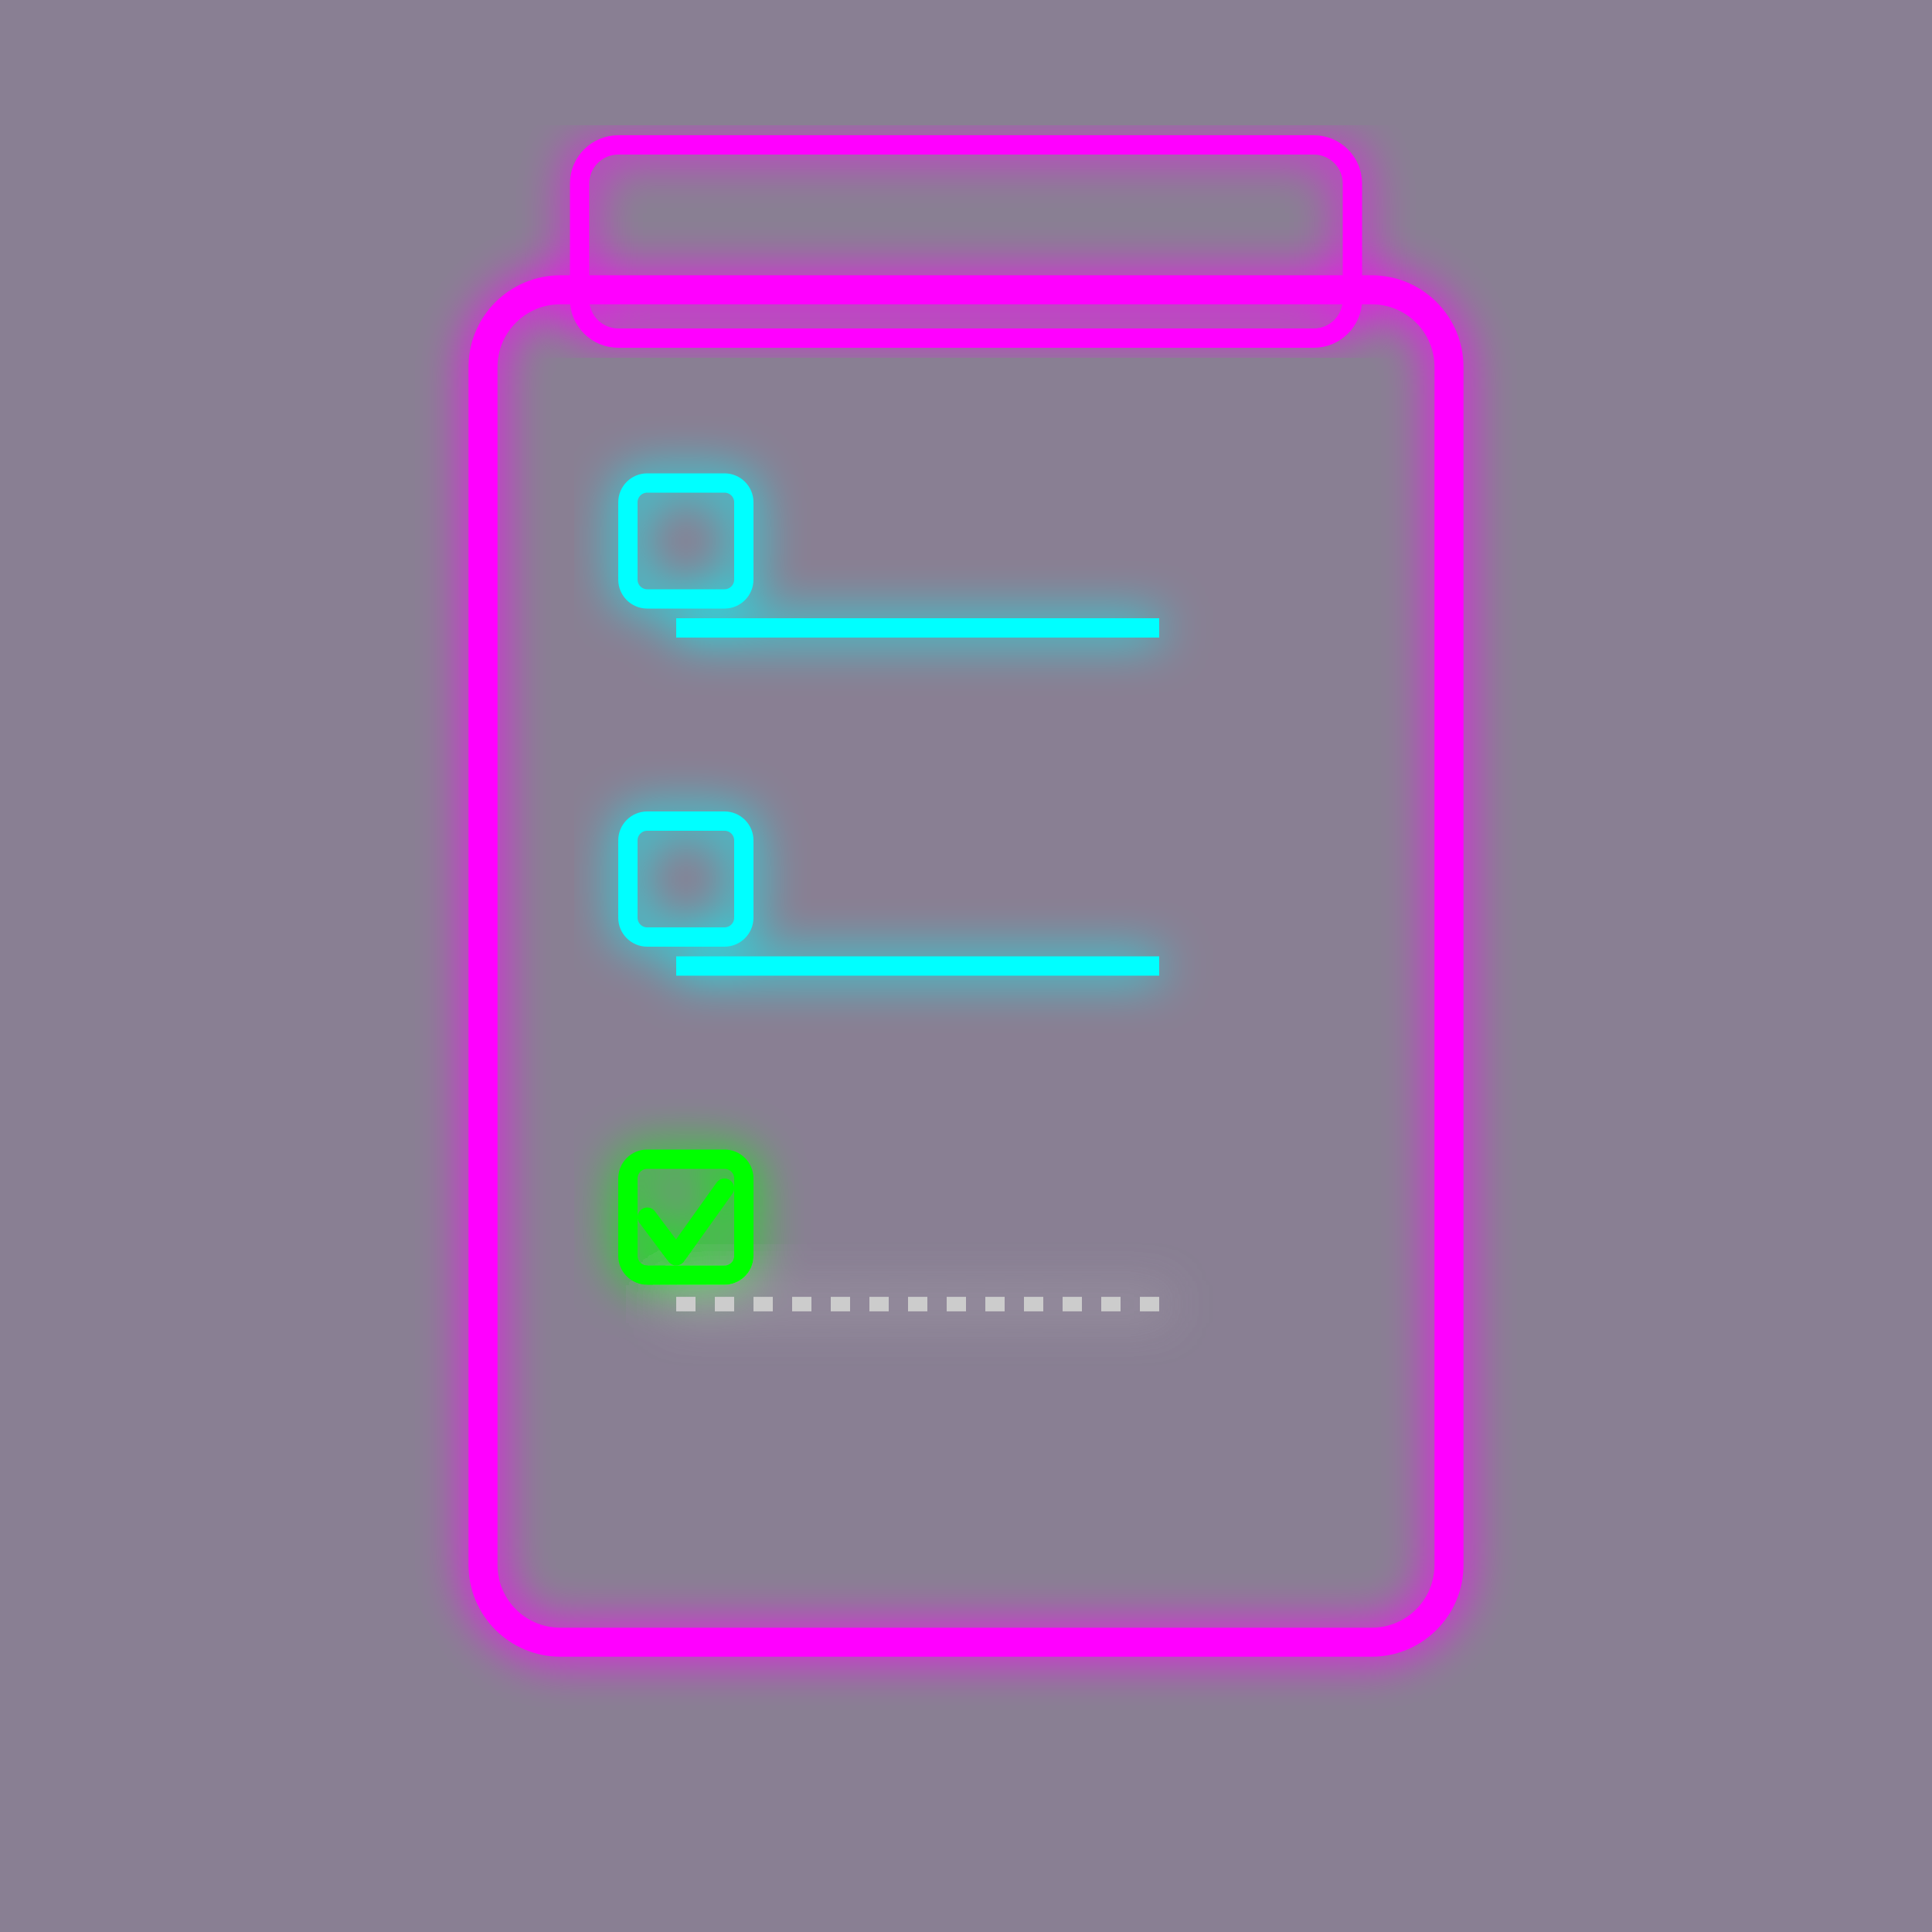
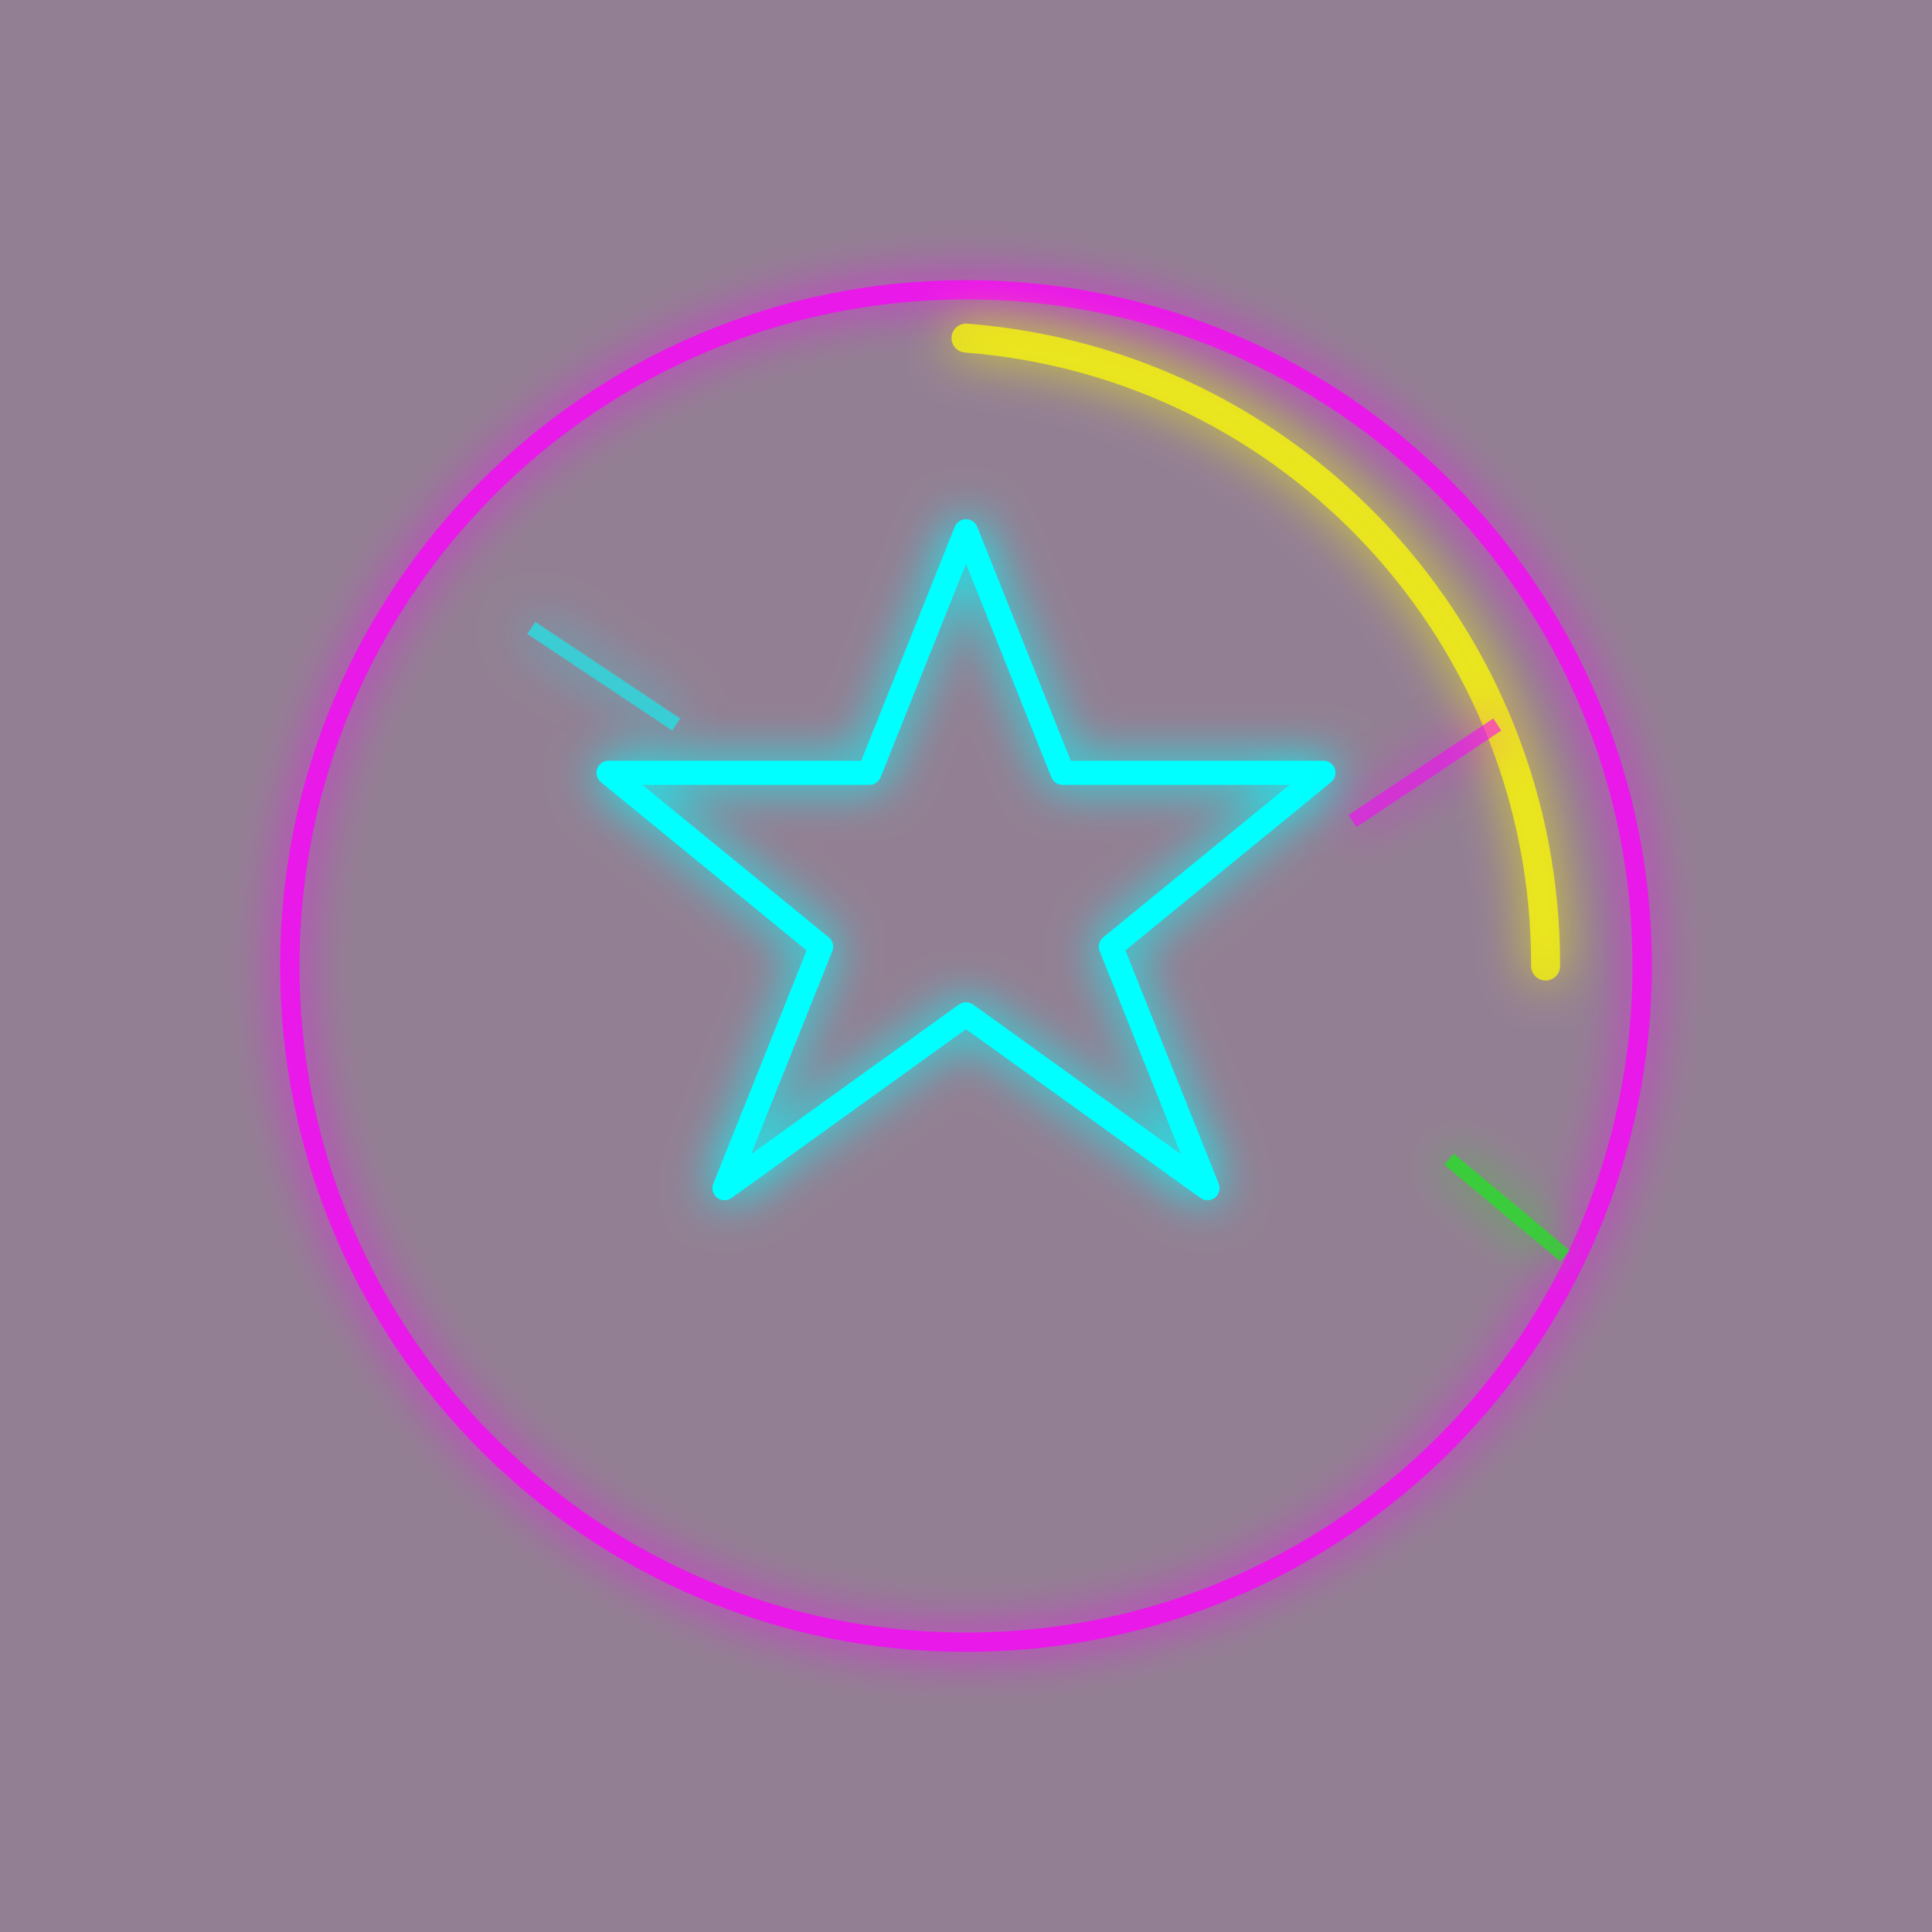
<svg xmlns="http://www.w3.org/2000/svg" viewBox="0 0 200 200">
  <defs>
    <filter id="neon-glow-lilith">
      <feGaussianBlur stdDeviation="2.5" result="coloredBlur" />
      <feMerge>
        <feMergeNode in="coloredBlur" />
        <feMergeNode in="SourceGraphic" />
      </feMerge>
    </filter>
  </defs>
-   <rect width="200" height="200" fill="rgba(20, 0, 40, 0.5)" />
-   <rect x="50" y="30" width="100" height="140" rx="8" fill="none" stroke="#ff00ff" stroke-width="3" filter="url(#neon-glow-lilith)" />
-   <rect x="60" y="15" width="80" height="20" rx="4" fill="none" stroke="#ff00ff" stroke-width="2" filter="url(#neon-glow-lilith)" />
-   <line x1="90" y1="15" x2="110" y2="15" stroke="#ff00ff" stroke-width="2" filter="url(#neon-glow-lilith)" />
+   <rect width="200" height="200" fill="rgba(40, 0, 40, 0.5)" />
+   <circle cx="100" cy="100" r="70" fill="none" stroke="#ff00ff" stroke-width="2" filter="url(#neon-glow-lilith)" opacity="0.8" />
  <g filter="url(#neon-glow-lilith)">
-     <rect x="65" y="50" width="12" height="12" rx="2" fill="none" stroke="#00ffff" stroke-width="2" />
-     <line x1="70" y1="65" x2="120" y2="65" stroke="#00ffff" stroke-width="2" />
-     <rect x="65" y="85" width="12" height="12" rx="2" fill="none" stroke="#00ffff" stroke-width="2" />
-     <line x1="70" y1="100" x2="120" y2="100" stroke="#00ffff" stroke-width="2" />
-     <rect x="65" y="120" width="12" height="12" rx="2" fill="none" stroke="#00ff00" stroke-width="2" />
-     <path d="M 67 126 L 70 130 L 75 123" fill="none" stroke="#00ff00" stroke-width="2" stroke-linecap="round" stroke-linejoin="round" />
-     <line x1="70" y1="135" x2="120" y2="135" stroke="#cccccc" stroke-width="1.5" stroke-dasharray="2,2" />
+     <path d="M 100 55 L 110 80 L 137 80 L 115 98 L 125 123 L 100 105 L 75 123 L 85 98 L 63 80 L 90 80 Z" fill="none" stroke="#00ffff" stroke-width="2.5" stroke-linejoin="round" />
+   </g>
+   <g filter="url(#neon-glow-lilith)">
+     <path d="M 100 35 A 65 65 0 0 1 160 100" fill="none" stroke="#ffff00" stroke-width="3" stroke-linecap="round" opacity="0.7" />
+   </g>
+   <g filter="url(#neon-glow-lilith)" opacity="0.6">
+     <line x1="140" y1="85" x2="155" y2="75" stroke="#ff00ff" stroke-width="1.5" />
+     <line x1="150" y1="120" x2="162" y2="130" stroke="#00ff00" stroke-width="1.5" />
+     <line x1="70" y1="75" x2="55" y2="65" stroke="#00ffff" stroke-width="1.5" />
  </g>
</svg>
